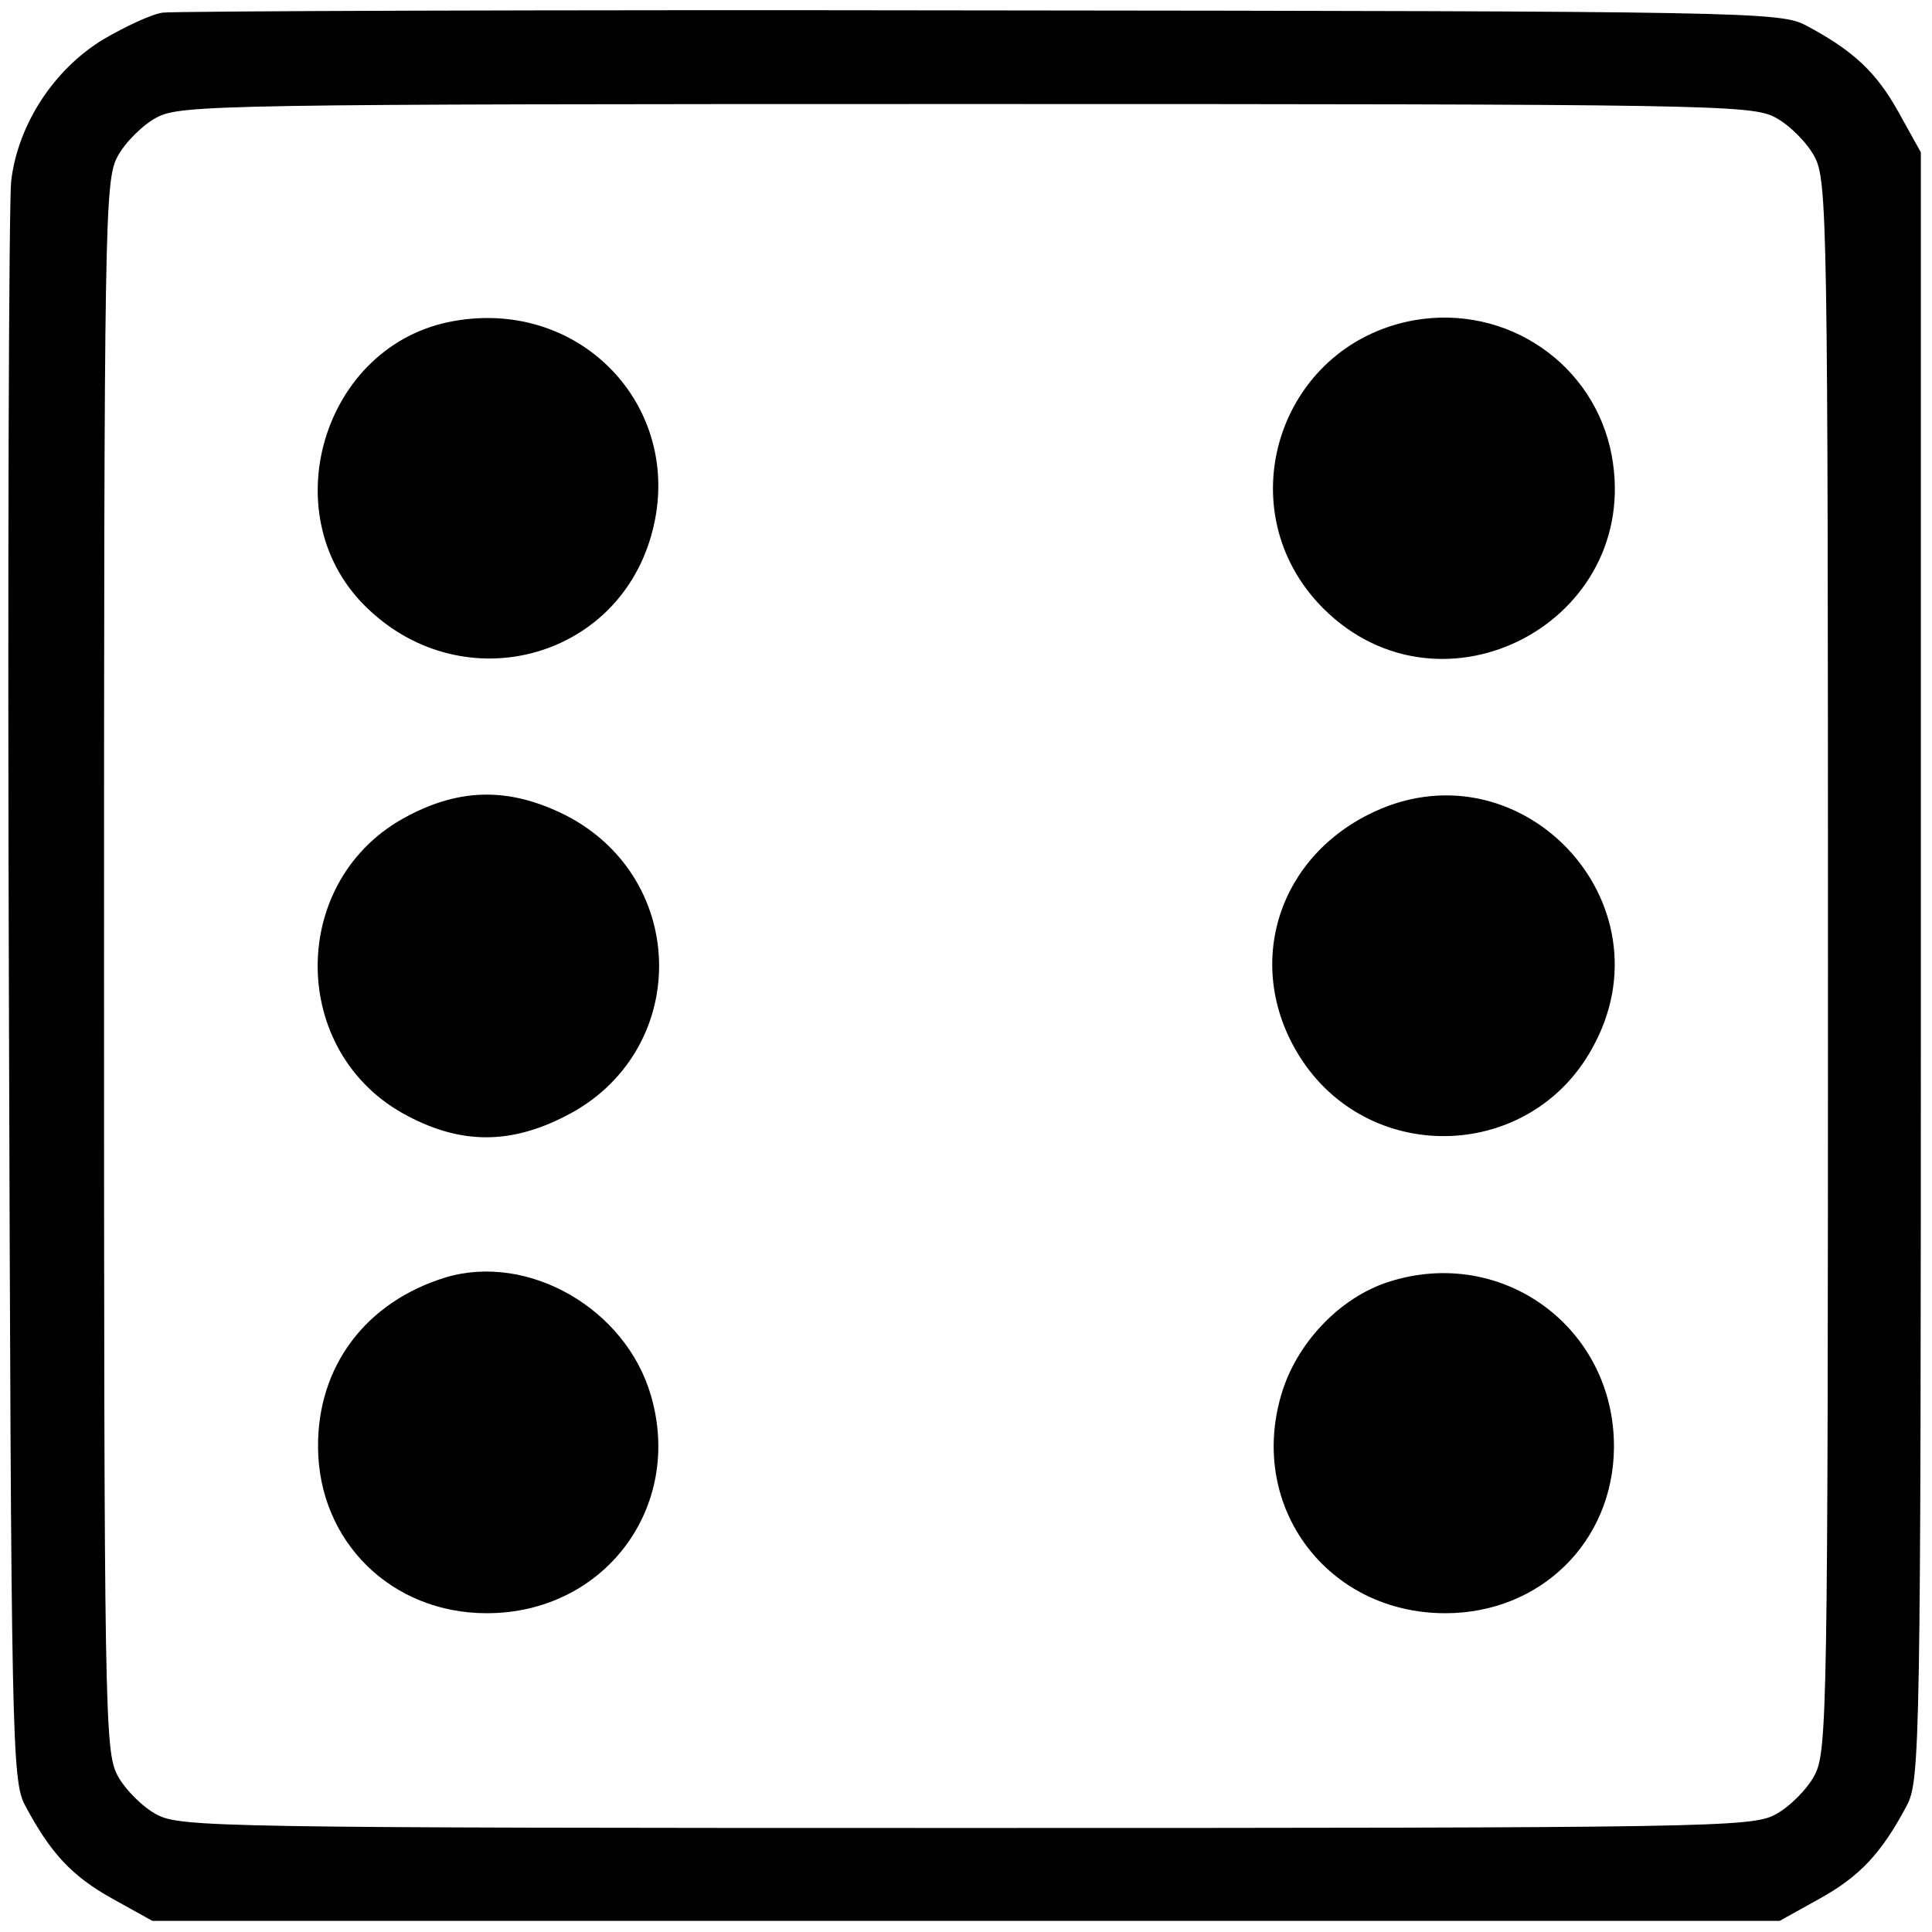
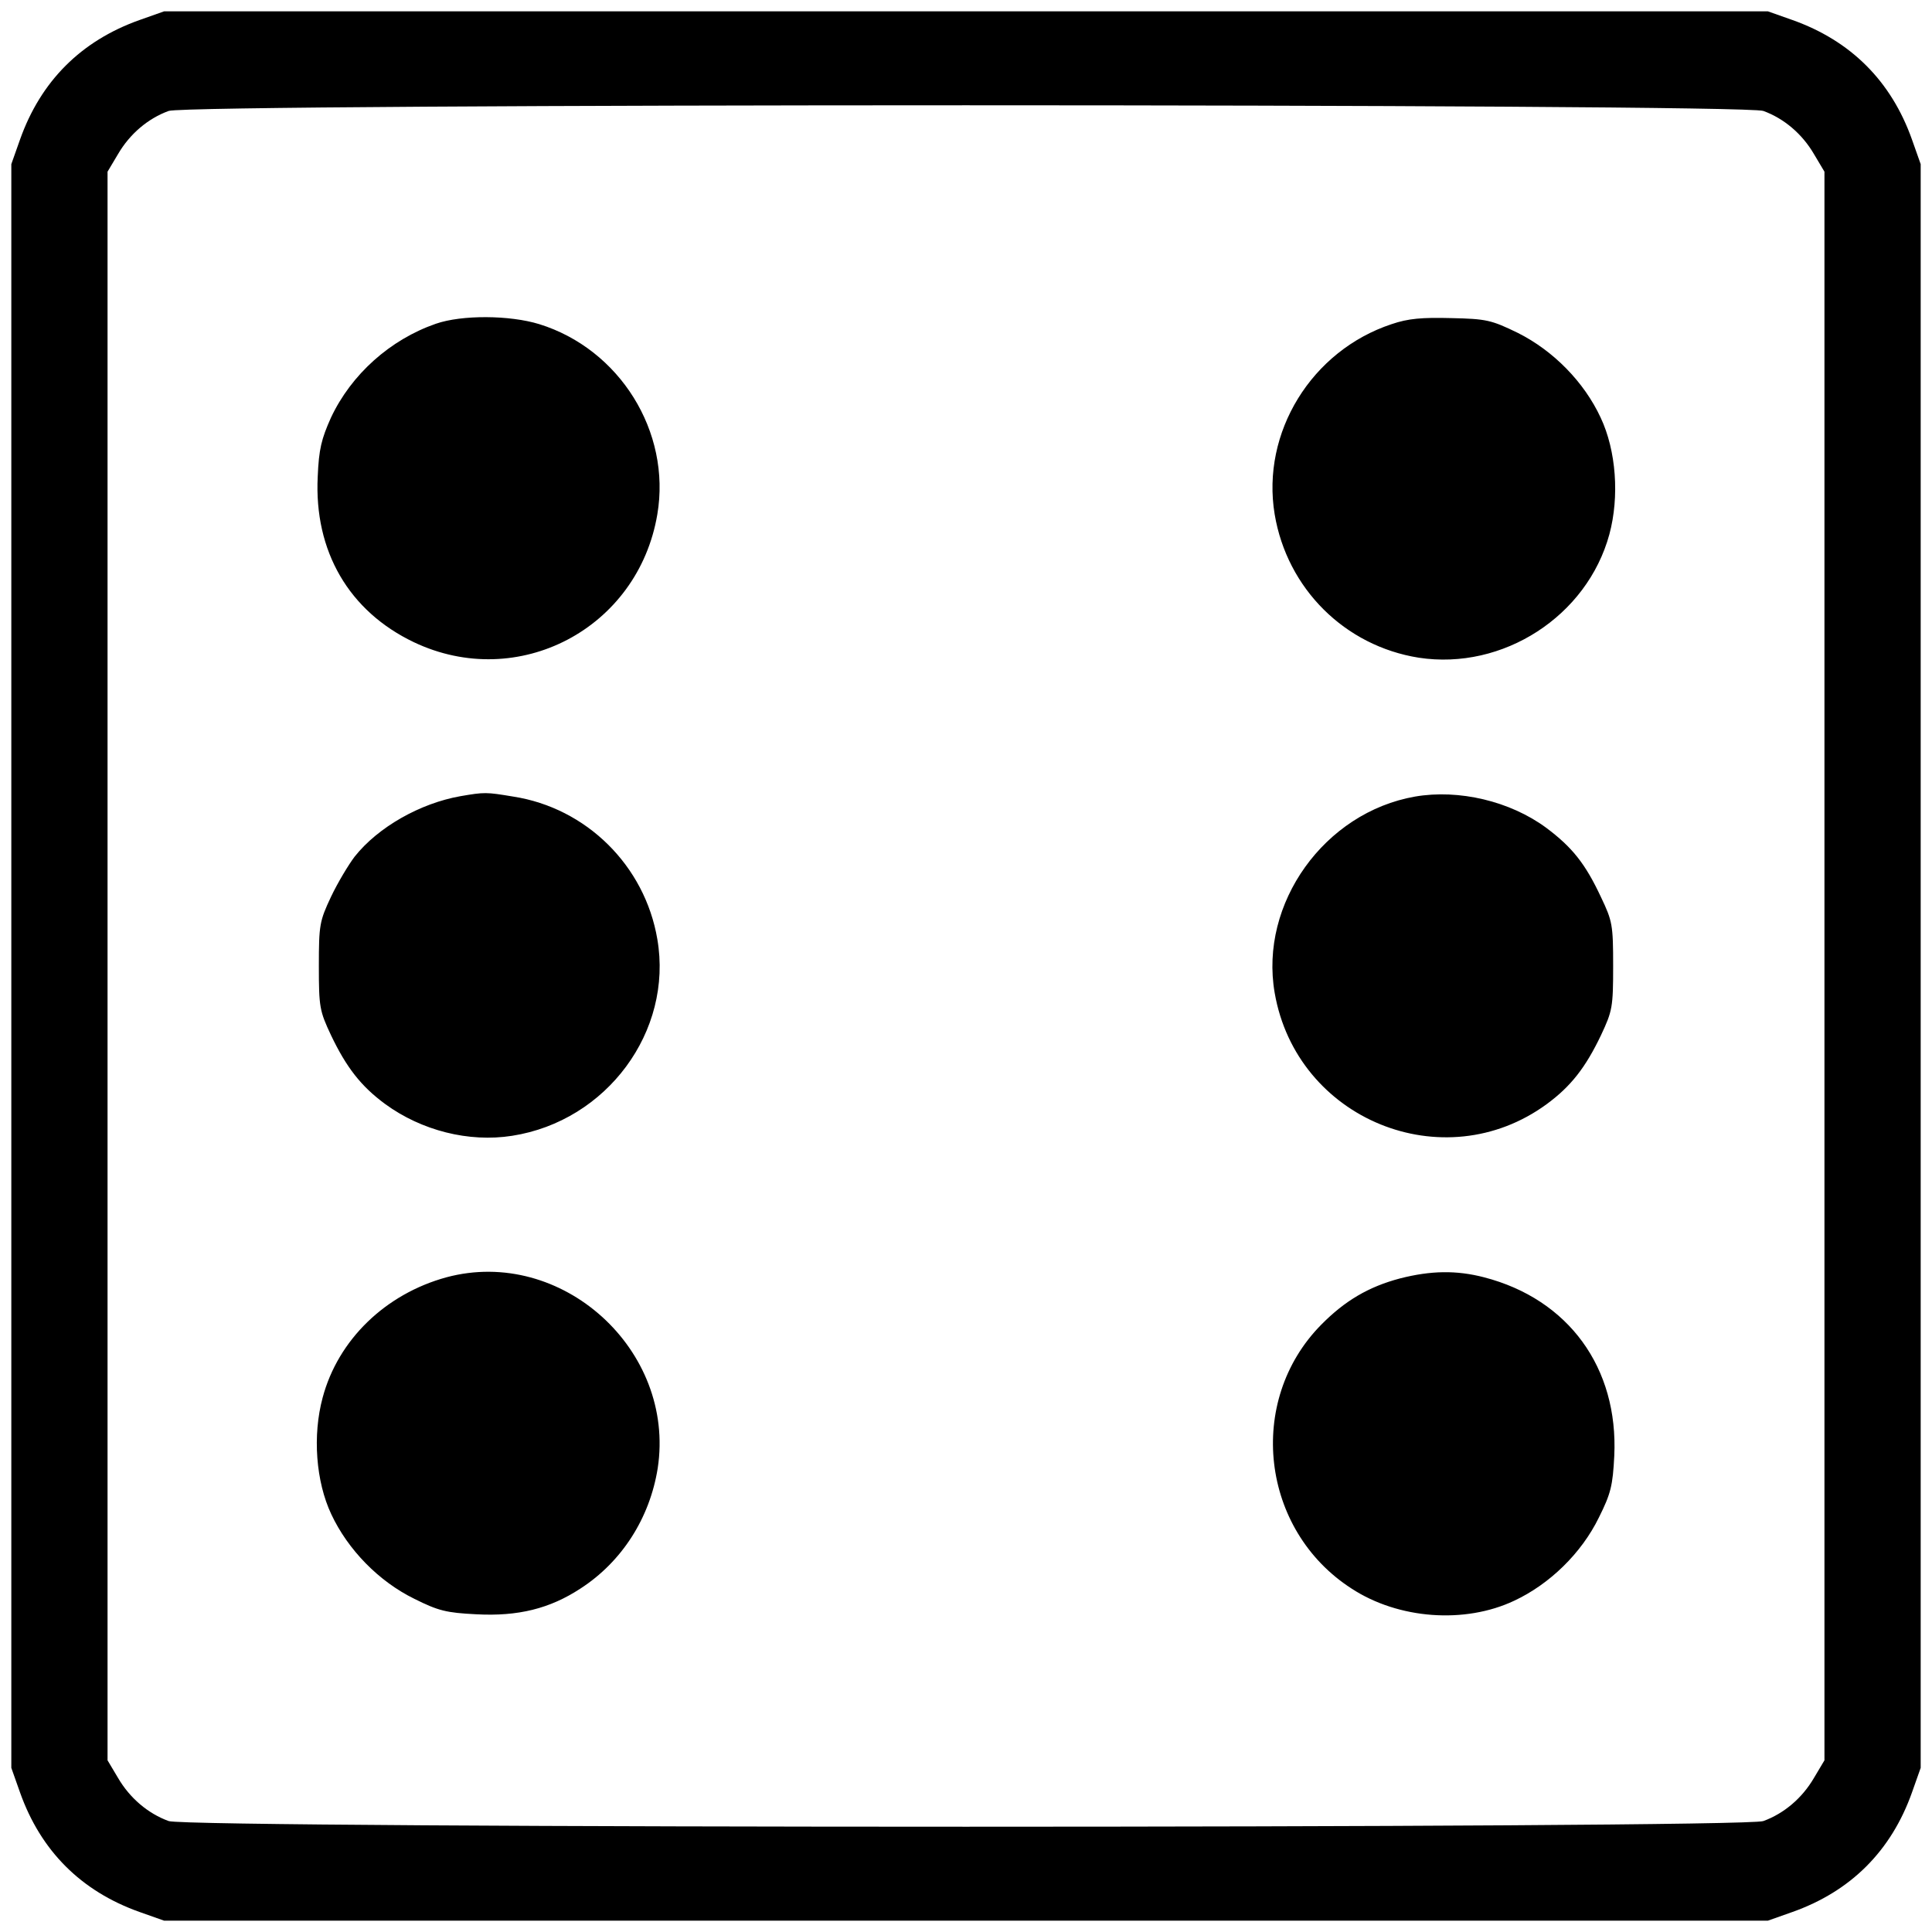
- <svg xmlns="http://www.w3.org/2000/svg" version="1" width="346.667" height="346.667" viewBox="0 0 260 260">
-   <path d="M21.9 1.7c-1.5.2-5.1 1.9-8 3.6-6.6 4-11.5 11.4-12.4 19.1-.3 2.8-.5 52.3-.3 110.1.3 100.3.4 105.2 2.2 108.5 3.4 6.4 6.3 9.5 11.7 12.5l5.4 3h219l5.4-3c5.4-3 8.3-6.1 11.7-12.5 1.8-3.4 1.9-8 1.9-113V20.5l-3-5.4c-3-5.4-6.1-8.3-12.5-11.7-3.4-1.8-8.1-1.9-111-2-59.1-.1-108.7.1-110.1.3zm217 14.1c1.9 1 4.3 3.4 5.3 5.3 1.7 3.2 1.8 8.6 1.8 108.9 0 100.3-.1 105.7-1.8 108.9-1 1.9-3.4 4.3-5.3 5.3-3.2 1.7-8.6 1.8-108.9 1.8-100.3 0-105.7-.1-108.9-1.8-1.9-1-4.3-3.4-5.3-5.3-1.7-3.2-1.8-8.6-1.8-108.9 0-100.3.1-105.7 1.8-108.9 1-1.9 3.4-4.3 5.3-5.3C24.3 14.1 29.7 14 130 14c100.3 0 105.7.1 108.9 1.8z" />
-   <path d="M61.1 43.2c-17.8 3.1-24.7 26.6-11.4 38.9 12.8 12 33.1 6.7 37.9-9.9 4.9-16.8-9-32.1-26.5-29zM190.3 43.1c-18.3 3.3-25.4 25.6-12.2 38.8 16 15.9 42.9 1.7 38.8-20.6-2.3-12.3-14.1-20.4-26.6-18.2zM54.9 109.8c-16.2 8.4-16.2 32 0 40.4 7.2 3.8 13.8 3.8 21.2 0 16.8-8.5 16.8-31.9 0-40.5-7.4-3.7-14-3.7-21.2.1zM184 109.7c-12.7 6.5-16.6 21.3-8.7 33.1 9.5 14.1 30.6 13.3 38.9-1.6 11.2-19.8-10-41.9-30.2-31.5zM60 171.9c-10.8 3.3-17.3 12-17.2 22.9.1 12.7 9.9 22.3 22.7 22.3 15.8 0 26.5-14.2 22.1-29.3-3.4-11.7-16.5-19.2-27.6-15.9zM186.9 172.5c-6.6 2.1-12.5 8.3-14.5 15.3-4.4 15.1 6.3 29.3 22.1 29.3 12.8 0 22.6-9.6 22.7-22.3.1-16.1-15-27.2-30.3-22.3z" />
+ <svg xmlns="http://www.w3.org/2000/svg" version="1" width="682.667" height="682.667" viewBox="0 0 512 512">
+   <path d="M37 5.3C21.5 10.8 10.8 21.5 5.3 37L3 43.5v425l2.3 6.5c5.5 15.5 16.2 26.2 31.7 31.7l6.5 2.3h425l6.5-2.3c15.5-5.5 26.2-16.2 31.7-31.7l2.3-6.5v-425l-2.3-6.5c-5.5-15.5-16.2-26.2-31.7-31.7L468.5 3h-425L37 5.3zm430.3 24.1c5.5 2 10.3 6.1 13.4 11.4l2.8 4.7v421l-2.8 4.7c-3.1 5.3-7.9 9.4-13.4 11.4-5.6 2-417 2-422.6 0-5.5-2-10.3-6.1-13.4-11.4l-2.8-4.7v-421l2.8-4.7c3.1-5.3 7.9-9.4 13.4-11.4 5.6-2 417-2 422.6 0z" />
+   <path d="M115.5 85.8c-12.1 4.2-22.4 13.4-27.8 24.9-2.5 5.6-3.2 8.3-3.5 15.6-1 19.8 8.3 35.7 25.5 43.9 27.6 13.1 59.4-3.6 64.5-33.9 3.7-21.9-10-43.8-31.3-50.4-7.8-2.4-20.5-2.5-27.4-.1zM368.8 85.9c-21.2 7-34.6 28.7-31 50.4 3.3 19.7 18.6 34.9 38.2 38 22.3 3.4 44.6-11 50.5-32.7 2.7-10 1.8-22.2-2.3-30.9-4.4-9.5-12.6-17.8-22-22.5-7-3.4-8.3-3.7-17.6-3.9-7.8-.2-11.4.1-15.8 1.6zM122 211c-10.7 1.9-21.8 8.2-28 16-1.6 2.1-4.5 6.9-6.3 10.7-3 6.4-3.2 7.4-3.2 18.3s.2 11.9 3.2 18.3c4.1 8.6 8 13.6 14.4 18.3 9.6 7 22.1 10.2 33.6 8.4 25.1-3.9 42.7-27.7 38.5-52.1-3.3-19.5-18.8-34.8-38.2-37.8-7.2-1.2-7.6-1.2-14-.1zM375 211.1c-24 4.2-41.3 28.3-37.2 52 5.8 33.6 44.8 49.5 72.1 29.5 6.4-4.7 10.3-9.7 14.4-18.3 3-6.4 3.2-7.4 3.2-18.3s-.2-11.9-3.2-18.2c-4.2-9-7.7-13.3-14.5-18.4-9.6-7.1-23.2-10.3-34.8-8.3zM118.3 338.5c-16.1 4.4-28.7 16.5-32.8 31.9-2.7 10-1.8 22.2 2.3 30.9 4.4 9.4 12.6 17.8 22 22.4 6.4 3.2 8.5 3.7 16.4 4.1 11.1.6 19.5-1.5 27.6-6.8 11-7.1 18.4-18.7 20.5-31.9 4.8-31.4-25.5-58.8-56-50.6zM371 338.8c-8.3 2.2-14.6 5.9-20.9 12.3-19.9 20.2-16 54.4 8.1 69.9 12.4 8.1 30 9.4 43.1 3.2 9.4-4.4 17.8-12.6 22.4-22 3.2-6.4 3.7-8.5 4.1-16.4 1.1-23.3-12.1-41.5-34.5-47.3-7.3-1.9-14.1-1.8-22.3.3z" />
</svg>
